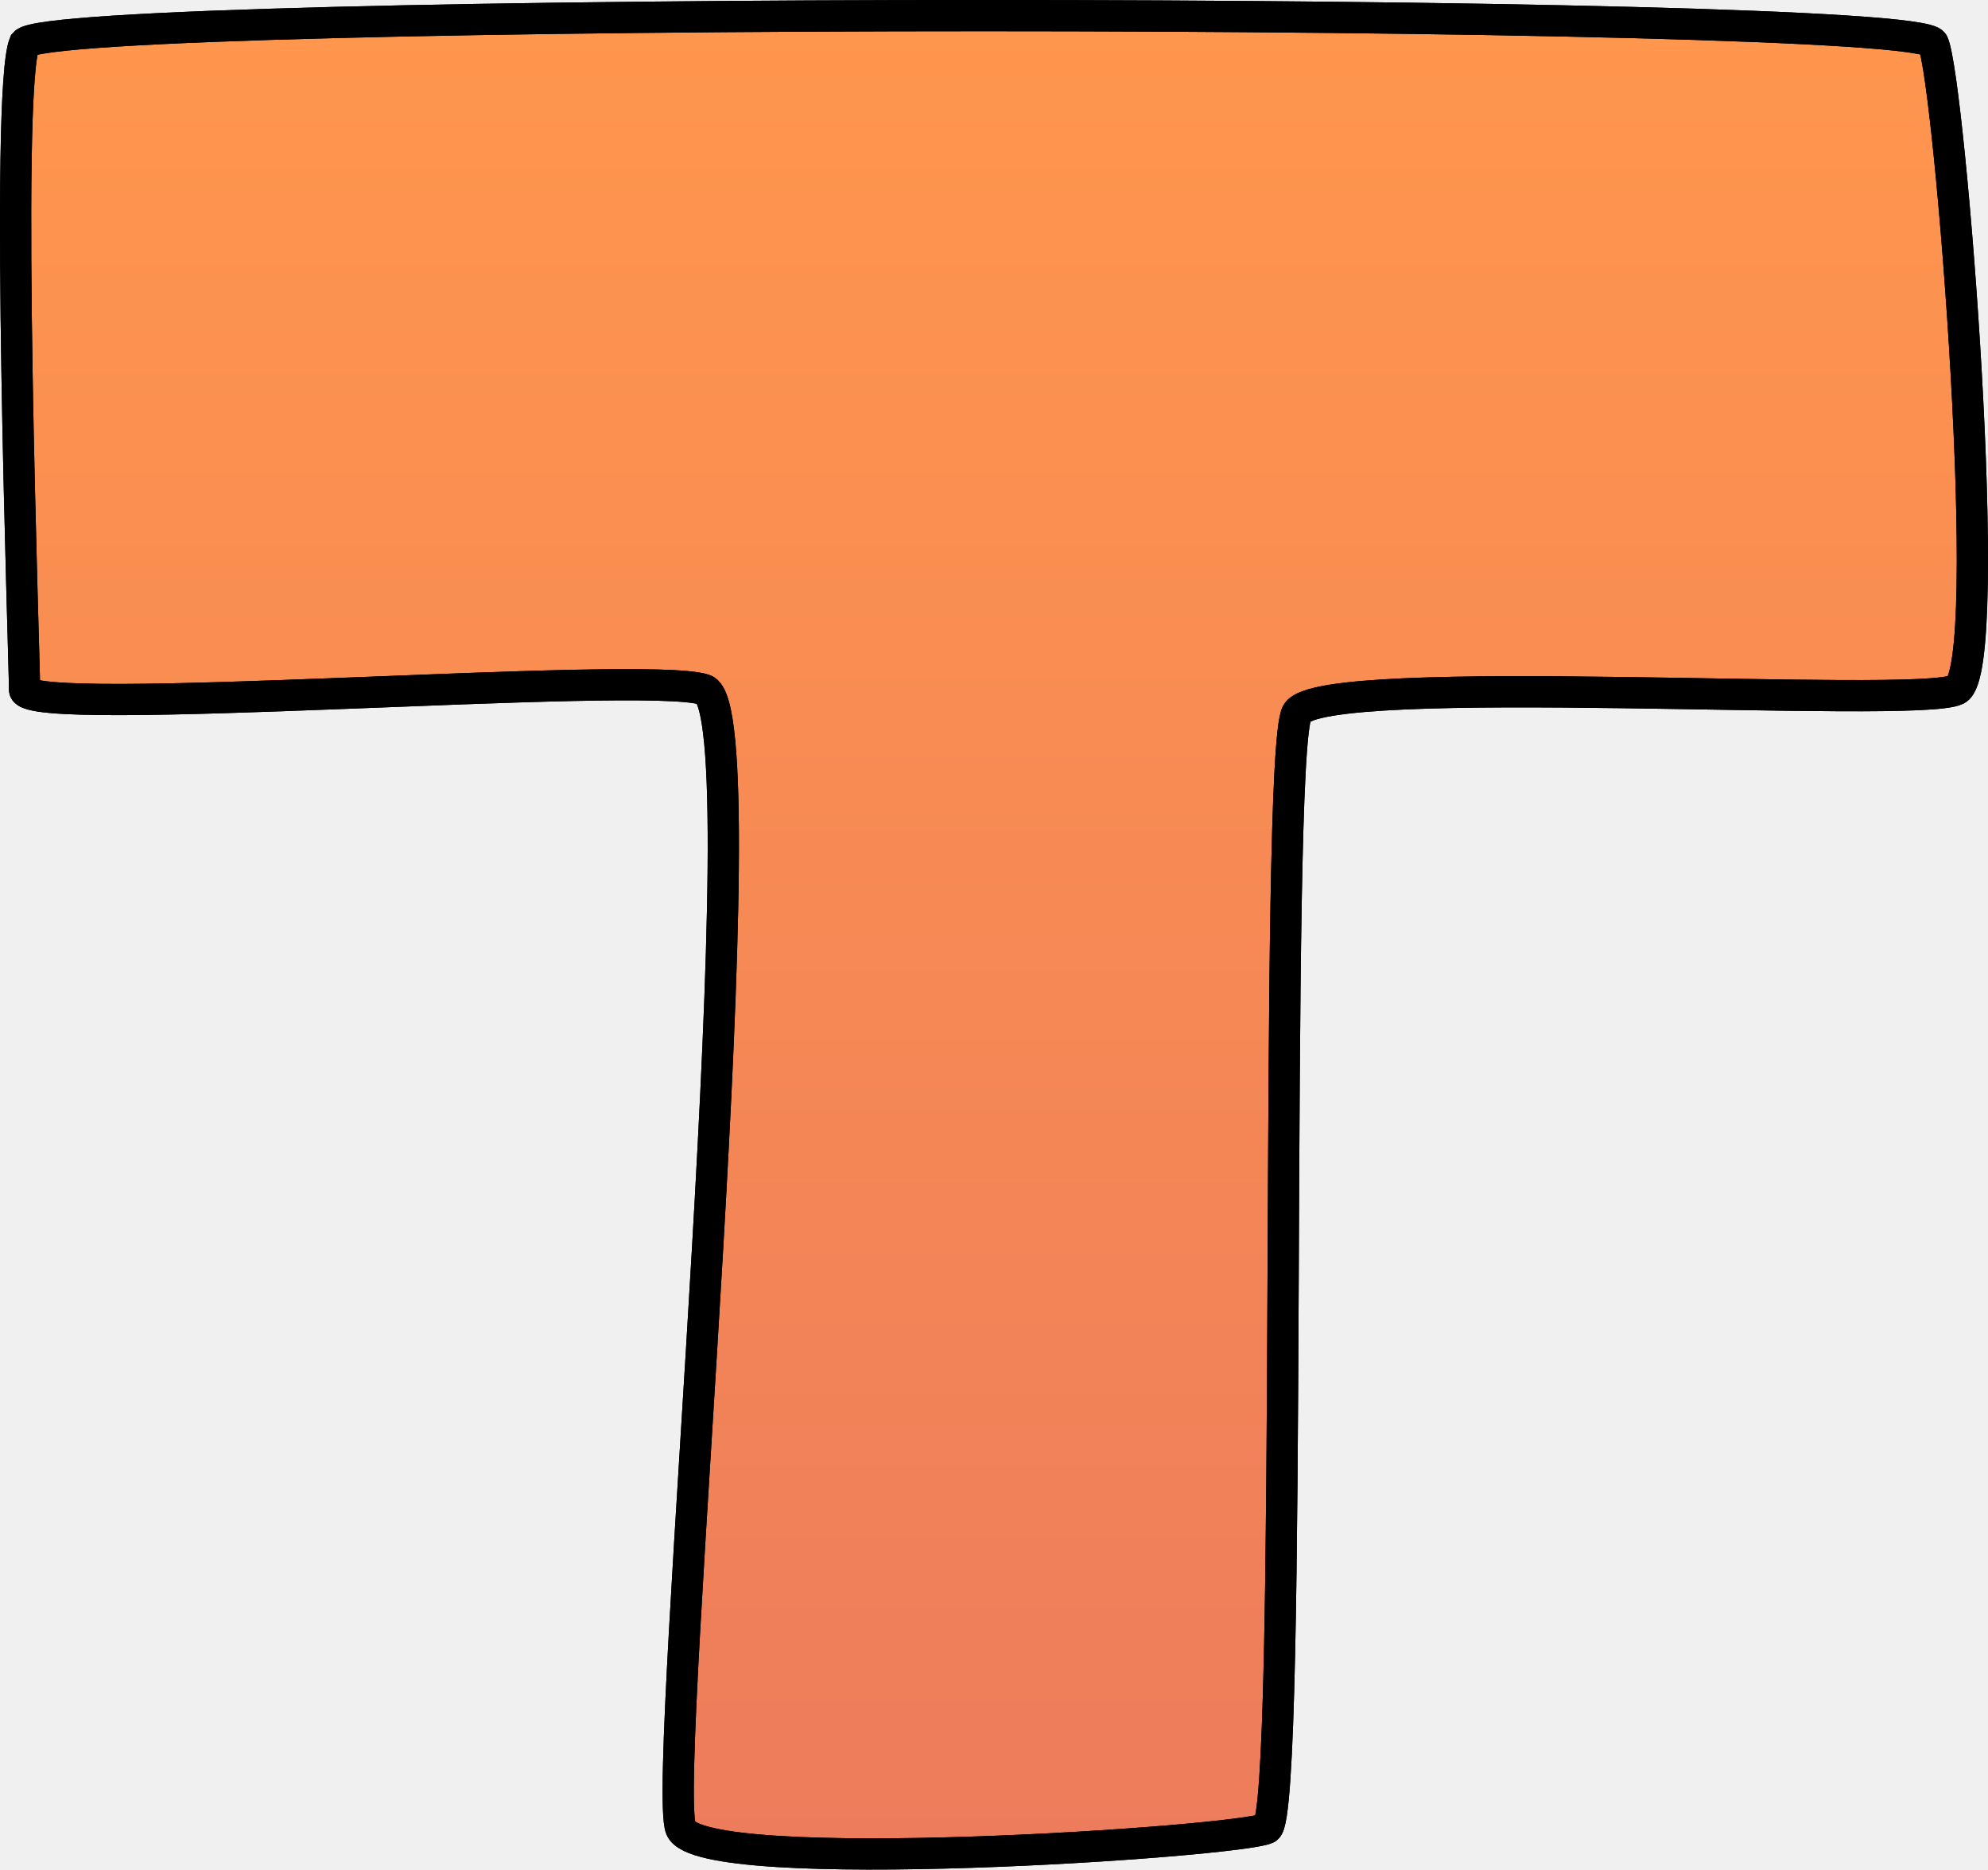
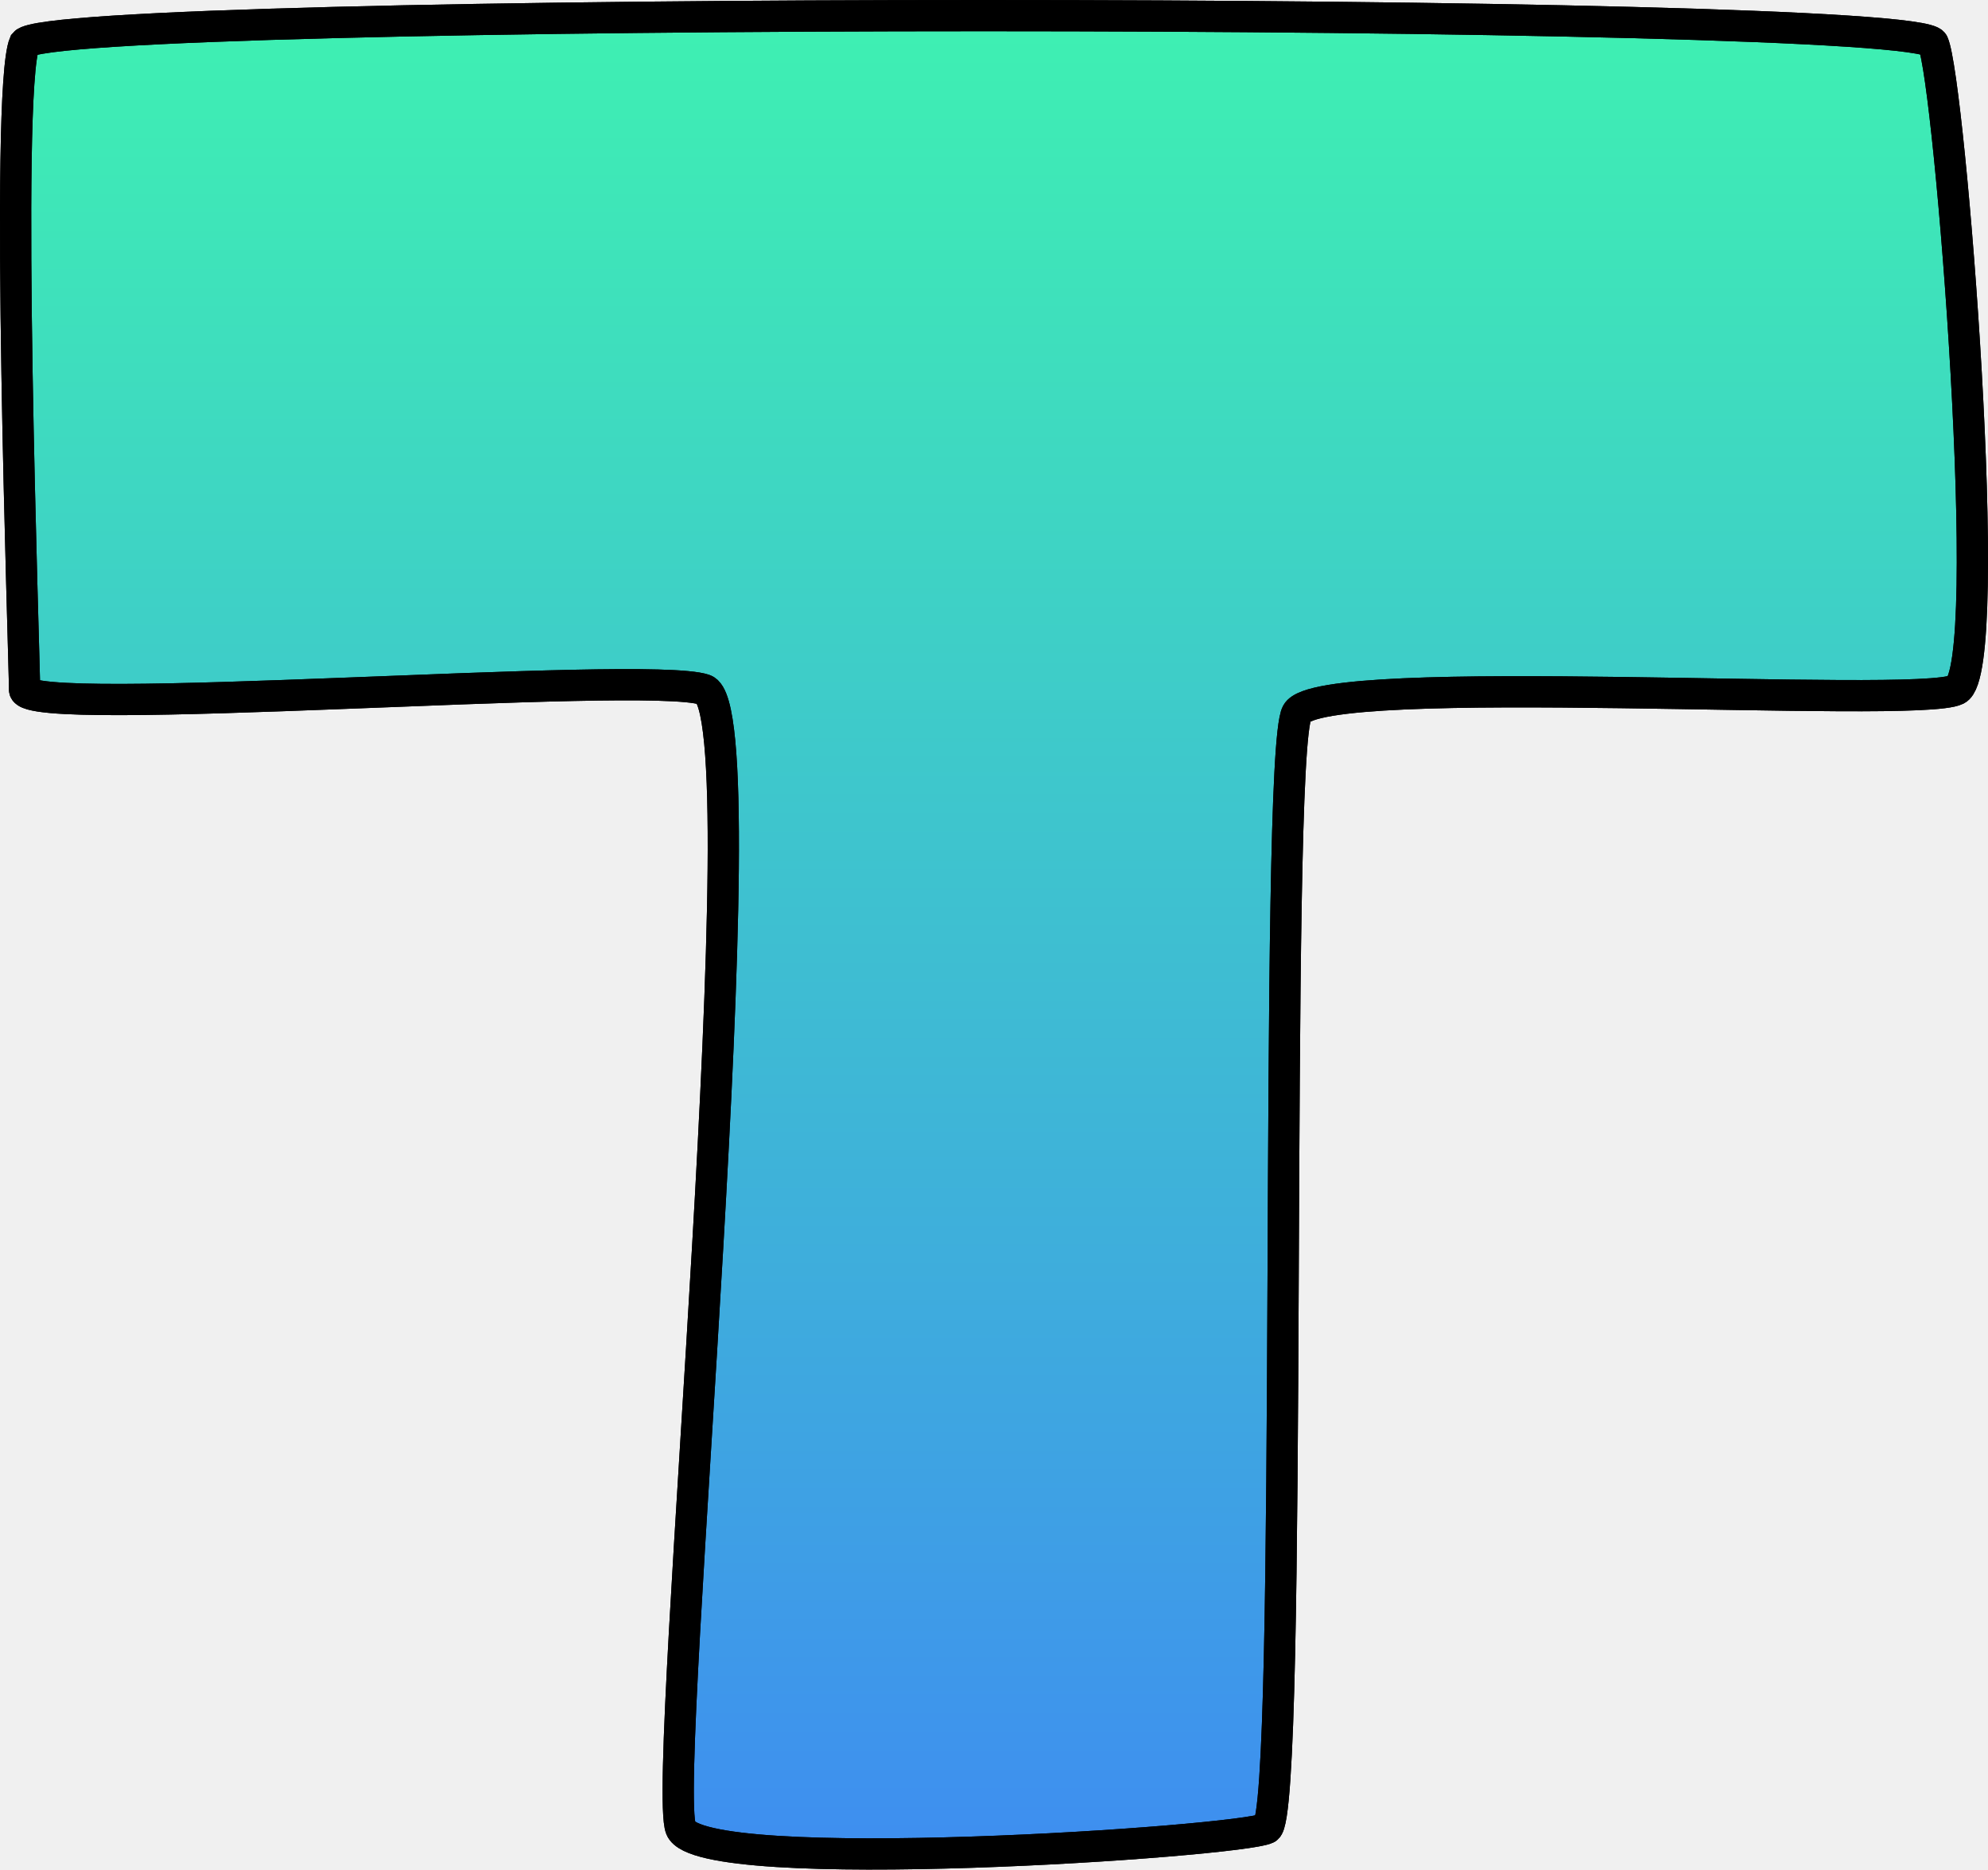
<svg xmlns="http://www.w3.org/2000/svg" preserveAspectRatio="none" width="636.696" height="598.613" viewBox="0 0 636.696 598.613" fill="none">
  <g id="T">
    <g id="T content">
      <path id="Vector 454" d="M619.12 13.848C613.766 2.054 17.523 2.049 7.863 13.848C1.421 28.86 7.863 211.161 7.863 220.812C7.863 230.463 206.257 214.378 225.559 220.812C244.861 227.246 211.618 569.327 218.053 585.412C224.487 601.497 397.135 589.701 405.714 585.412C414.293 581.122 407.859 242.259 415.365 228.318C422.872 214.378 613.751 227.246 626.619 220.812C639.487 214.378 624.474 25.641 619.12 13.848Z" fill="url(#paint0_linear_2323_701)" stroke="black" stroke-width="10" />
      <g id="T_mask">
        <mask id="mask0_2323_701" style="mask-type:alpha" maskUnits="userSpaceOnUse" x="5" y="5" width="627" height="589">
          <path id="T_2" d="M619.12 13.848C613.766 2.055 17.523 2.05 7.863 13.848C1.421 28.861 7.863 211.161 7.863 220.813C7.863 230.464 206.257 214.378 225.559 220.813C244.861 227.247 211.618 569.327 218.053 585.413C224.487 601.498 397.135 589.702 405.714 585.413C414.293 581.123 407.859 242.26 415.365 228.319C422.872 214.378 613.751 227.247 626.619 220.813C639.487 214.378 624.474 25.642 619.12 13.848Z" fill="white" />
        </mask>
        <g mask="url(#mask0_2323_701)">
          <g id="Image â add image here">
</g>
        </g>
      </g>
    </g>
    <path id="T_3" d="M619.12 13.847C613.766 2.054 17.523 2.049 7.863 13.847C1.421 28.86 7.863 211.16 7.863 220.811C7.863 230.462 206.257 214.377 225.559 220.811C244.861 227.245 211.618 569.326 218.053 585.411C224.487 601.496 397.135 589.701 405.714 585.411C414.293 581.122 407.859 242.258 415.365 228.318C422.872 214.377 613.751 227.245 626.619 220.811C639.487 214.377 624.474 25.64 619.12 13.847Z" stroke="black" stroke-width="10" />
  </g>
  <defs>
    <linearGradient id="paint0_linear_2323_701" x1="318.348" y1="5.001" x2="318.348" y2="593.613" gradientUnits="userSpaceOnUse">
-       <stop stop-color="#FF964D" />
-       <stop offset="1" stop-color="#ED7C5C" />
+       <stop stop-color="#3EF0B2" />
+       <stop offset="1" stop-color="#3E8EF0" />
    </linearGradient>
  </defs>
</svg>
